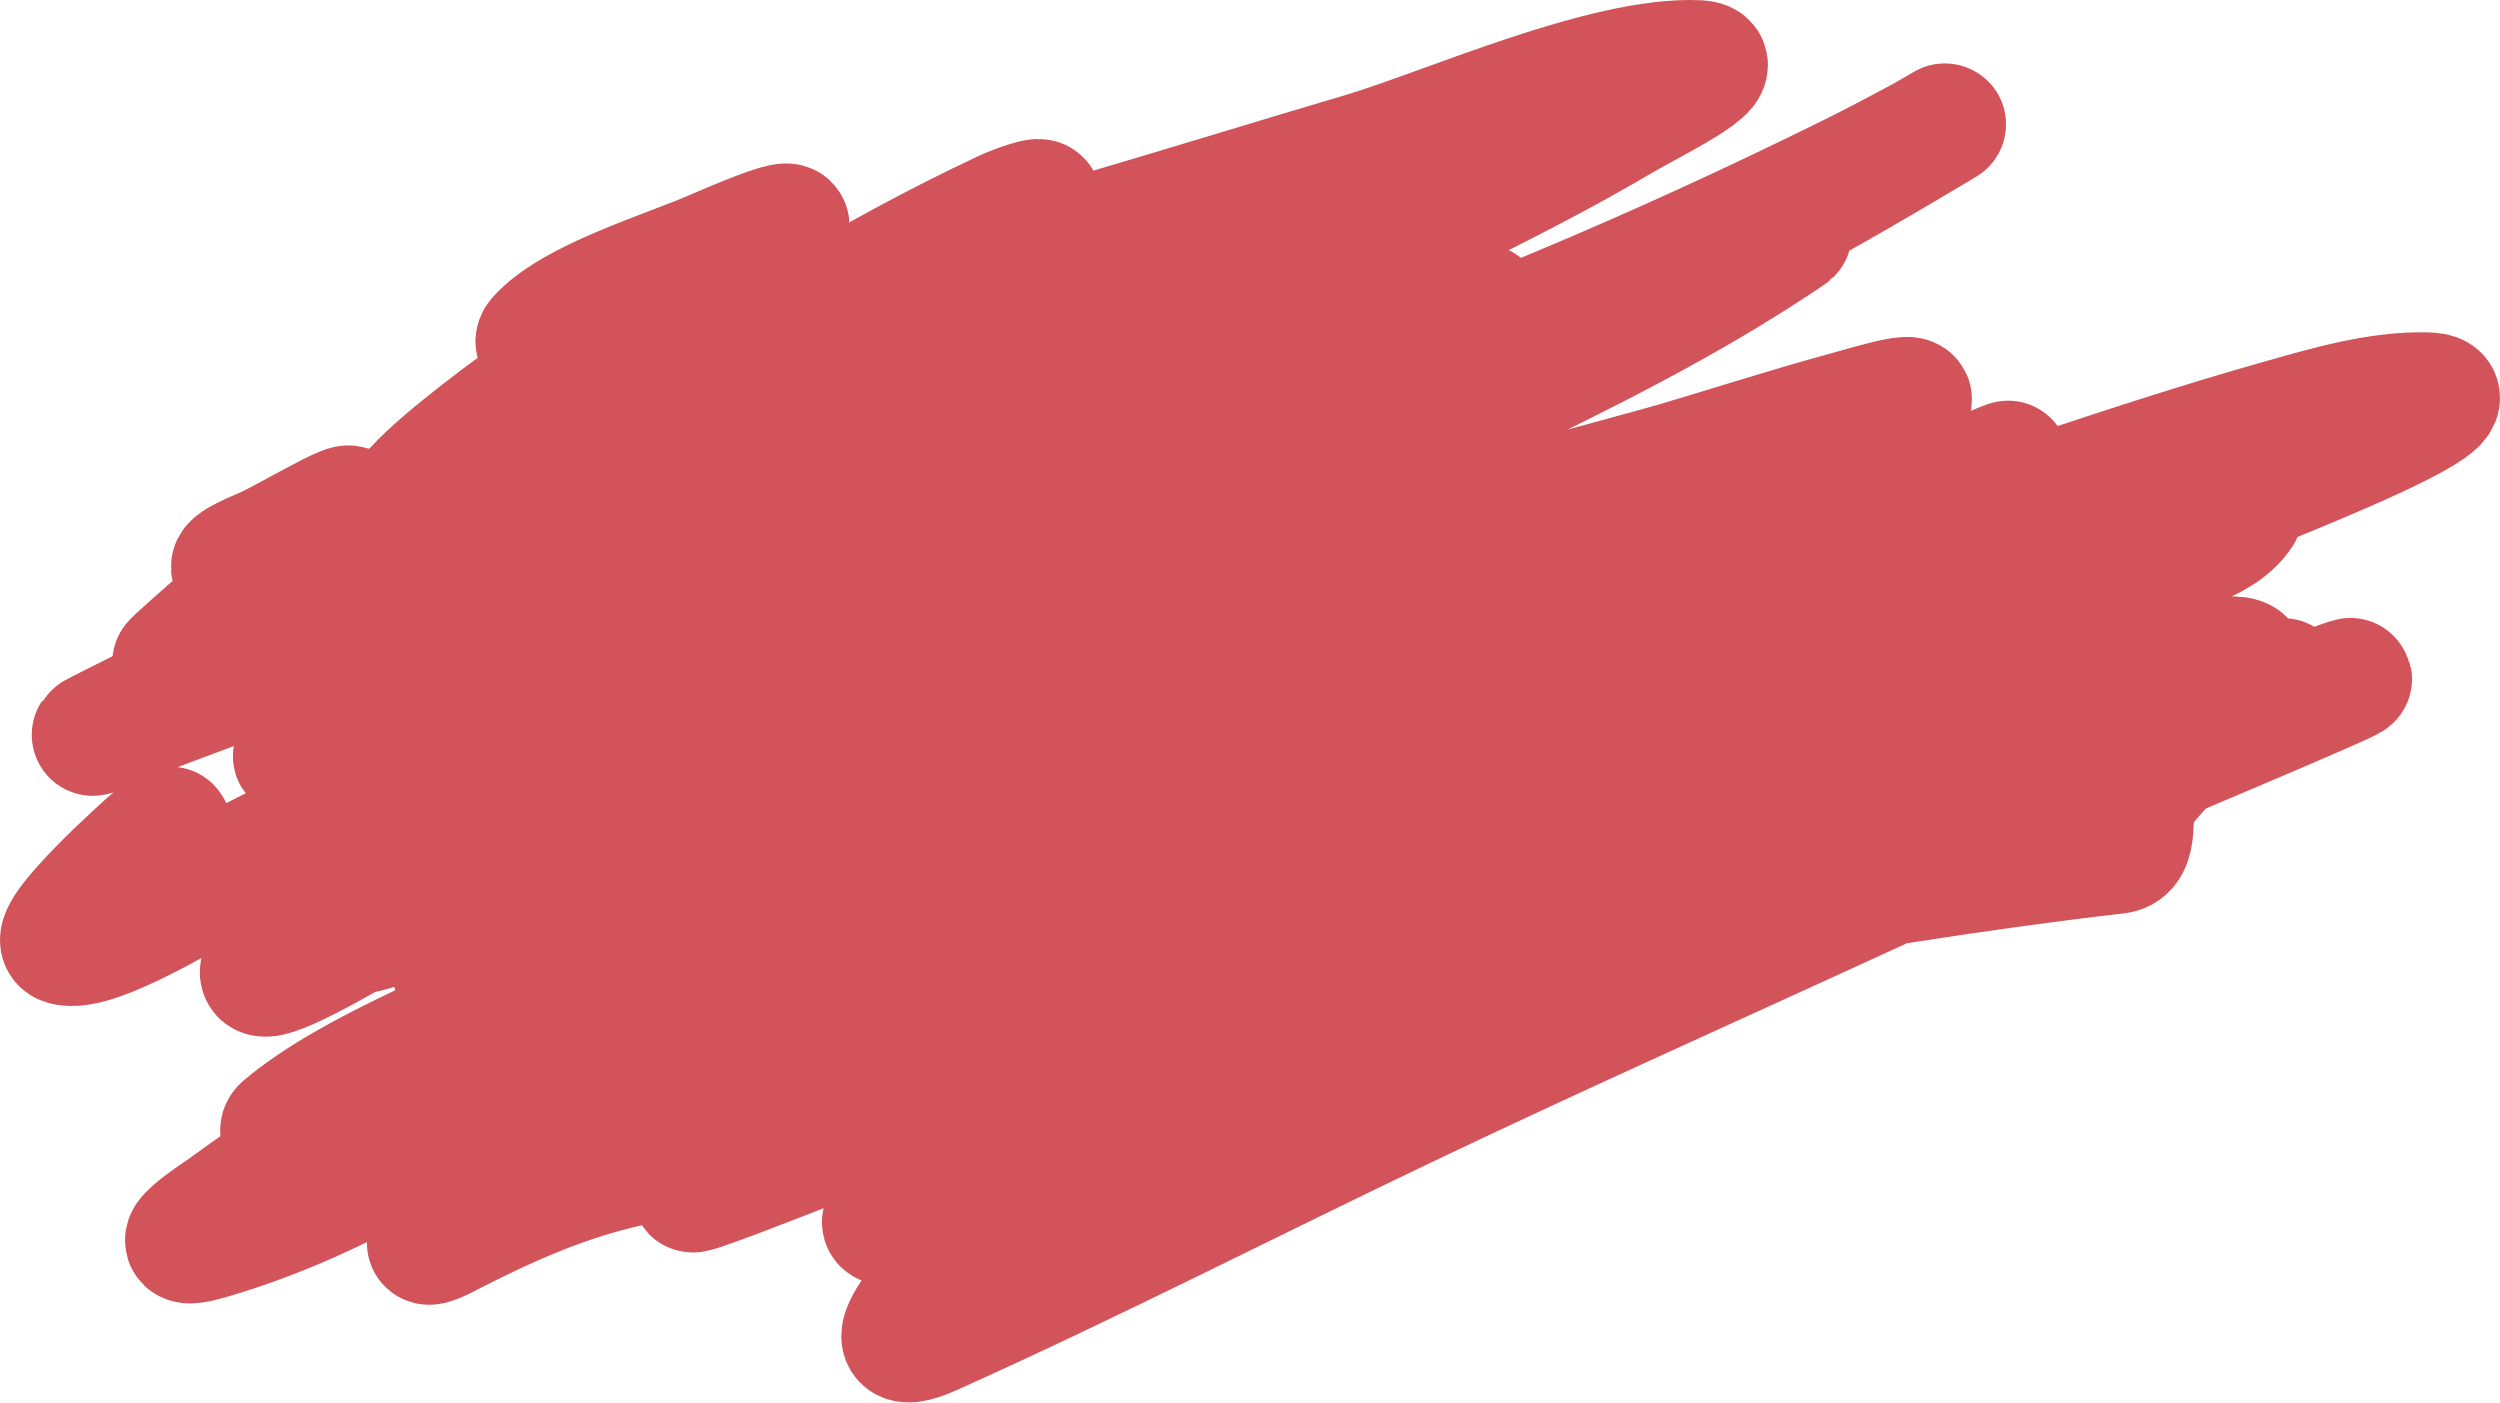
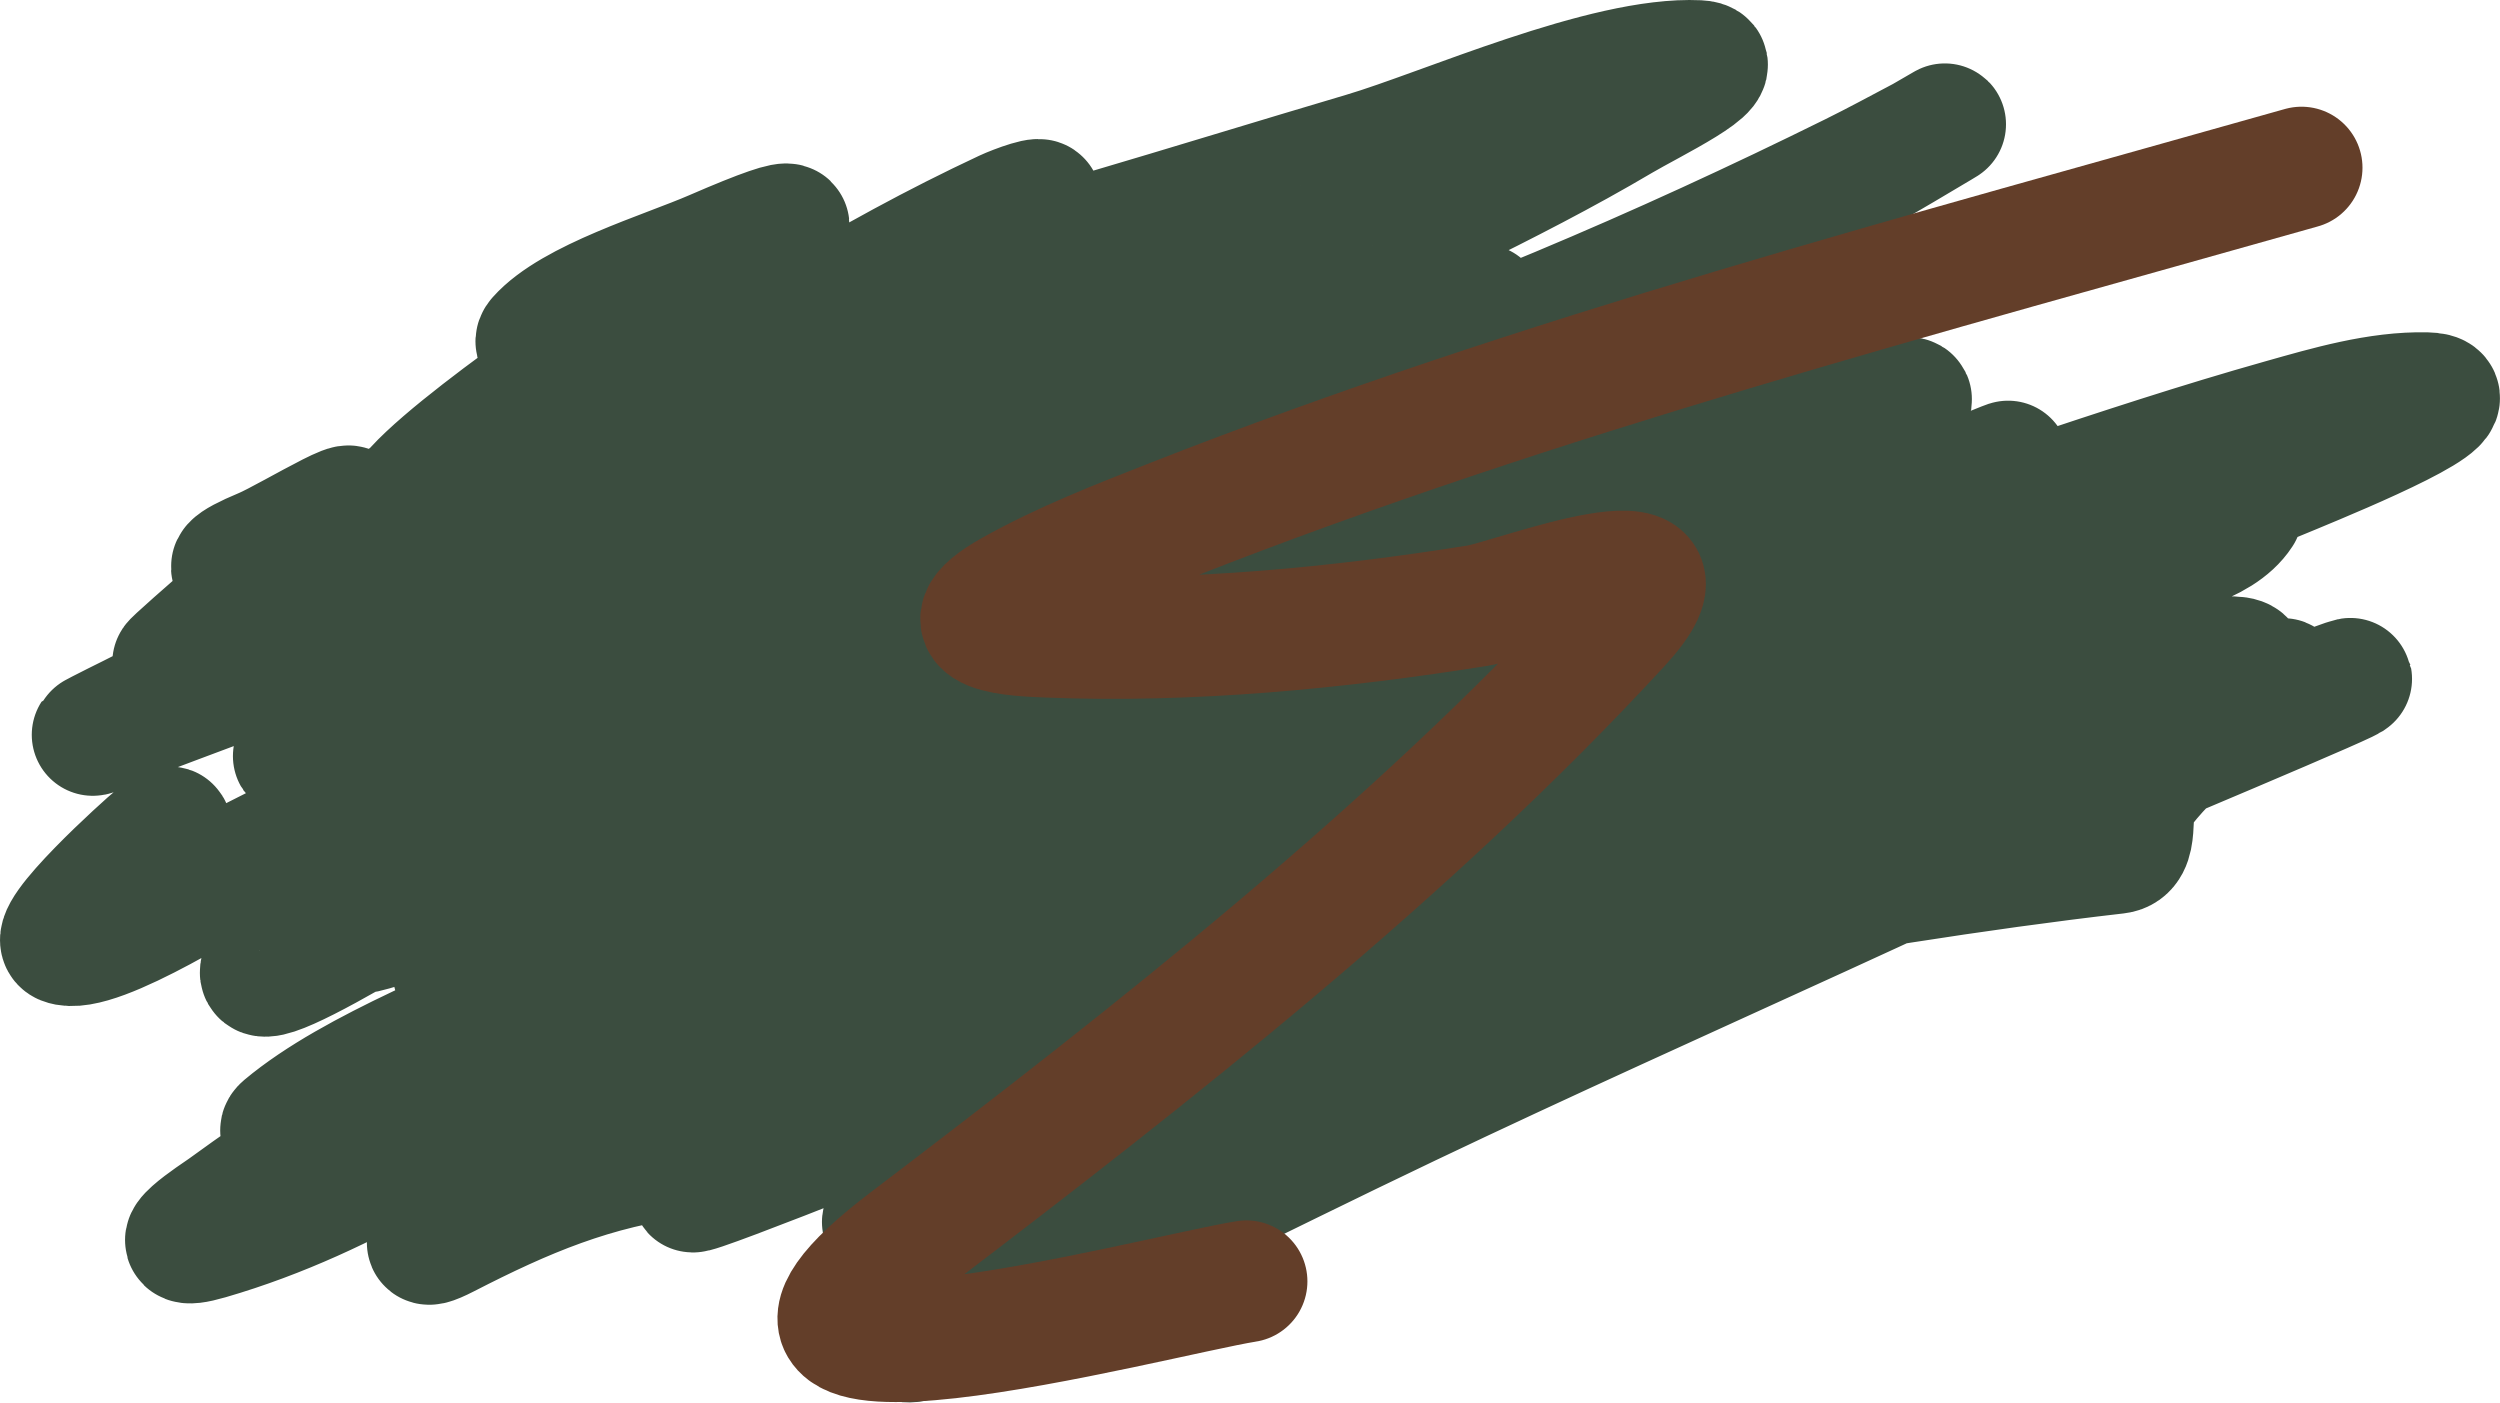
<svg xmlns="http://www.w3.org/2000/svg" width="164" height="92" viewBox="0 0 164 92" fill="none">
-   <path d="M34.871 31.567C28.895 36.876 18.475 37.782 12.053 42.944C8.76 45.591 18.245 37.349 21.488 34.663C25.856 31.045 19.004 35.285 17.252 36.017C12.493 38.006 17.189 37.382 20.044 36.675C22.001 36.19 33.305 32.505 32.464 33.54C29.815 36.806 26.205 39.979 22.74 42.712C21.881 43.39 19.471 45.371 19.852 44.453C20.855 42.033 30.005 39.209 32.32 38.262C36.642 36.492 41.136 35.025 45.462 33.269C46.04 33.035 46.617 32.794 47.147 32.495C47.41 32.347 46.48 32.395 46.184 32.495C38.877 34.988 32.63 39.738 25.917 43.099C21.941 45.09 17.052 47.465 23.799 43.293C25.636 42.157 28.49 40.877 29.865 39.306C31.073 37.927 25.969 40.57 24.088 41.319C22.251 42.05 7.509 48.076 13.979 43.06C19.221 38.997 36.651 28.433 31.502 32.573C29.405 34.258 26.697 35.063 24.954 37.101C24.709 37.388 22.468 39.853 24.088 39.306C29.833 37.367 35.039 34.286 40.167 31.489C42.986 29.951 33.689 33.94 32.705 34.392C24.401 38.206 16.642 42.918 8.491 46.969C7.847 47.289 7.203 47.608 6.565 47.937C5.234 48.621 7.032 47.822 7.528 47.627C12.99 45.478 18.666 43.597 23.895 41.087C25.901 40.124 27.352 39.081 29.095 37.913C30.456 37.001 26.54 39.896 25.147 40.777C23.633 41.734 22.039 42.608 20.526 43.563C19.89 43.965 25.895 41.923 26.062 41.861C29.418 40.609 32.743 39.273 35.931 37.758C37.199 37.156 38.882 35.809 36.508 37.217C34.109 38.639 31.958 40.319 29.768 41.938C27.811 43.386 21.191 46.614 23.799 46.195C25.765 45.879 29.351 43.561 30.924 42.867C33.457 41.749 39.767 37.93 42.863 38.068C45.1 38.168 39.448 40.417 37.567 41.396C32.909 43.822 27.975 45.925 23.125 48.091C16.547 51.029 19.463 49.263 23.992 46.659C32.532 41.75 43.071 38.425 50.95 32.882C58.148 27.82 36.964 43.959 28.084 46.814C23.594 48.258 33.661 45.577 34.294 45.344C36.276 44.612 38.143 43.556 40.167 42.906C40.841 42.689 35.212 46.966 35.208 46.969C34.612 47.41 23.857 54.257 29.48 51.961C35.147 49.647 40.691 47.099 46.04 44.337C48.301 43.17 55.031 40.354 56.246 37.913C57.516 35.361 51.35 41.771 48.639 43.447C45.189 45.581 34.693 51.694 37.663 49.136C40.828 46.41 44.88 44.859 37.519 47.395C33.959 48.621 30.448 49.937 26.88 51.148C22.962 52.479 23.955 51.864 26.688 50.297C32.978 46.692 39.71 43.006 44.981 38.416C47.748 36.007 39.651 43.388 36.797 45.731C34.214 47.85 31.373 49.189 28.276 50.8C27.049 51.438 23.503 53.444 24.858 53.006C32.933 50.395 40.758 46.88 48.351 43.486C51.33 42.154 54.765 40.748 57.305 38.842C58.876 37.663 54.388 41.387 53.068 42.751C48.942 47.015 45.174 51.237 39.108 53.858C33.879 56.116 17.291 61.385 22.788 59.585C29.573 57.363 35.957 54.097 41.9 50.684C46.284 48.167 38.904 54.313 38.001 55.173C32.991 59.946 43.141 50.084 44.499 49.059C45.013 48.671 45.556 48.308 46.088 47.937C46.809 47.433 47.167 47.243 45.847 48.014C42.267 50.107 38.704 52.219 35.064 54.245C29.468 57.359 14.081 67.462 17.637 62.797C23.064 55.679 32.342 50.925 39.108 44.724C40.029 43.88 39.967 43.666 38.819 44.376C35.432 46.471 32.025 48.538 28.613 50.607C26.714 51.758 18.54 56.801 25.821 53.238C34.335 49.072 43.011 44.475 52.154 41.242C60.909 38.145 25.926 63.601 31.983 57.65C36.201 53.506 53.225 45.276 46.906 46.969C42.43 48.169 38.448 52.613 35.016 55.096C30.986 58.012 40.016 49.281 40.359 48.904C42.04 47.056 43.684 45.188 45.414 43.37C46.706 42.012 42.207 45.616 40.6 46.737C34.242 51.172 27.236 54.572 20.526 58.579C15.335 61.679 31.47 53.019 36.653 49.91C37.58 49.354 41.065 46.665 42.766 46.969C44.739 47.321 40.801 52.025 40.552 52.309C38.731 54.389 36.563 56.321 34.534 58.269C32.293 60.422 29.737 62.016 34.871 59.005C42.004 54.82 49.994 50.234 58.219 47.511C59.077 47.227 57.404 48.864 56.823 49.446C53.173 53.103 49.015 56.441 44.788 59.662C41.832 61.916 38.764 64.062 35.642 66.164C35.487 66.268 30.76 69.284 34.197 66.744C42.217 60.821 52.641 57.486 60.867 51.845C64.529 49.334 53.662 56.993 50.373 59.817C49.321 60.72 38.621 68.086 42.766 64.384C45.173 62.234 47.969 60.355 50.758 58.54C52.276 57.552 56.953 55.192 56.101 56.605C54.503 59.255 45.593 64.519 48.928 63.3C52.624 61.95 56.194 57.403 59.519 55.328C64.076 52.484 56.036 60.189 55.09 60.901C53.919 61.783 43.059 69.831 48.832 65.777C53.078 62.795 65.281 53.477 61.782 57.031C57.789 61.086 52.996 64.064 48.447 67.635C44.057 71.079 58.006 61.382 62.071 57.689C68.518 51.829 59.807 60.015 58.267 61.365C57.09 62.398 48.301 69.172 54.801 64.693C57.876 62.575 65.896 58.616 66.692 55.096C66.89 54.221 64.588 55.696 63.659 56.179C59.636 58.272 55.563 60.295 51.528 62.371C50.487 62.907 43.967 67.607 44.981 64.113C45.432 62.558 46.2 61.041 47.003 59.585C47.133 59.348 49.318 55.483 49.313 55.483C47.867 55.538 44.948 57.815 43.97 58.385C42.499 59.243 40.951 60.138 39.493 61.017C38.841 61.41 37.777 62.8 37.519 62.178C36.558 59.86 51.492 52.108 53.839 50.684C54.59 50.228 55.026 49.941 54.031 50.994C50.888 54.319 46.131 56.546 41.755 58.656C39.404 59.791 22.373 67.709 33.523 61.597C45.153 55.223 57.995 49.974 70.254 44.415C72.38 43.451 71.718 44.368 70.591 45.653C66.193 50.67 60.524 54.885 54.705 58.811C50.764 61.471 46.668 64.007 42.574 66.512C42.062 66.825 39.161 68.635 38.097 69.105C37.636 69.309 38.66 68.374 39.06 68.099C43.017 65.372 47.418 63.019 51.72 60.669C53.91 59.473 64.563 52.06 67.799 53.006C68.269 53.143 58.129 63.078 57.112 64.19C52.93 68.762 59.258 60.398 60.482 59.353C63.034 57.173 56.48 63.681 56.149 64.345C55.475 65.701 59.477 63.133 60.963 62.294C61.554 61.96 71.433 55.923 71.458 55.947C72.034 56.503 61.027 64.865 60.001 65.7C58.593 66.844 57.283 68.021 55.957 69.221C54.188 70.821 58.686 65.54 60.241 63.803C63.705 59.936 75.624 49.31 71.554 52.774C69.806 54.262 66.484 55.351 64.381 56.179C56.433 59.311 48.22 61.966 40.071 64.732C38.168 65.378 34.796 67.908 34.197 66.319C33.169 63.589 39.332 57.676 40.937 55.87C43.949 52.48 47.412 49.379 50.565 46.079C50.59 46.052 54.563 40.855 55.042 40.855C56.506 40.855 53.037 42.577 51.913 43.331C47.877 46.04 43.626 48.538 39.493 51.148C38.96 51.485 35.953 53.427 39.445 50.994C45.195 46.988 51.498 43.656 57.979 40.468C59.282 39.826 77.107 31.319 67.222 36.83C62.719 39.34 58.082 41.689 53.598 44.221C51.507 45.402 46.012 48.905 46.714 46.93C49.21 39.906 57.154 35.031 62.407 29.399C62.786 28.993 61.253 29.821 60.723 30.096C55.046 33.037 49.307 35.898 43.633 38.842C39.467 41.004 35.304 43.169 31.213 45.421C27.216 47.621 31.488 45.005 32.464 44.415C45.062 36.8 59.426 31.352 72.035 23.749C72.493 23.474 72.904 23.148 73.383 22.898C74.26 22.442 71.951 24.122 71.169 24.678C63.473 30.147 54.273 34.055 45.366 38.068C42.338 39.432 39.378 40.779 36.412 42.209C34.727 43.022 37.555 39.171 38.434 37.758C39.551 35.963 43.603 33.647 41.707 32.341C39.733 30.98 37.238 34.483 35.064 35.63C33.08 36.677 28.44 38.933 35.545 35.669C42.672 32.395 50.741 29.438 57.112 25.22C61.699 22.184 47.097 30.376 42.333 33.231C40.215 34.5 38.048 35.936 35.738 36.984C32.743 38.344 39.788 32.454 42.381 30.638C48.904 26.071 55.84 21.91 62.504 17.48C62.864 17.241 67.247 14.405 68.184 13.3C68.628 12.778 66.602 13.524 65.922 13.842C56.831 18.094 48.364 23.467 40.456 29.012C36.333 31.904 32.416 33.324 27.41 34.934C21.678 36.776 36.032 27.819 40.648 24.523C41.103 24.199 45.655 21.432 45.655 20.421C45.655 19.744 44.16 21.058 43.488 21.466C41.865 22.452 38.877 24.394 37.423 25.336C34.352 27.325 31.28 29.312 28.324 31.412C24.755 33.947 26.594 32.643 29.095 30.947C32.318 28.762 35.721 26.764 38.963 24.601C43.524 21.558 36.958 25.145 36.556 25.413C32.315 28.255 29.223 31.538 25.628 34.817C24.453 35.89 23.891 36.424 26.543 35.591C34.922 32.96 43.181 29.89 51.383 26.923C54.74 25.709 67.628 19.452 56.438 23.827C46.999 27.517 37 32.841 30.539 39.616C27.565 42.734 37.251 36.516 37.76 36.288C41.674 34.536 45.752 32.957 49.843 31.489C50.709 31.178 53.656 29.96 51.72 31.799C49.43 33.974 41.73 37.366 41.081 40.235C40.381 43.334 58.103 35.327 58.46 35.127C62.179 33.042 65.681 30.711 69.291 28.509C70.63 27.693 66.811 30.333 65.585 31.257C61.485 34.346 57.419 37.448 53.068 40.313C49.646 42.566 40.199 49.445 41.996 46.195C43.651 43.203 49.632 39.805 52.346 37.836C60.136 32.184 68.118 26.706 75.935 21.079C82.923 16.048 71.624 24.408 70.302 25.452C63.408 30.901 55.941 36.174 48.688 41.319C40.561 47.083 80.238 19.021 75.887 27C73.424 31.516 66.772 38.152 61.204 40.39C55.443 42.706 72.026 34.738 77.042 31.489C77.68 31.076 78.295 30.64 78.919 30.212C79.816 29.598 79.98 29.437 78.871 30.328C75.035 33.413 71.186 36.488 67.125 39.384C62.827 42.449 50.529 51.615 53.165 47.511C57.427 40.872 70.793 36.655 78.486 33.192C84.269 30.588 72.505 38.92 71.265 39.926C70.846 40.266 62.499 47.43 62.504 47.433C63.829 48.321 76.105 39.941 77.668 38.842C81.51 36.139 70.02 44.281 66.162 46.969C65.858 47.181 63.251 48.809 66.066 47.085C72.947 42.871 80.222 39.102 87.537 35.398C90.898 33.696 94.693 32.098 97.838 30.096C100.556 28.366 92.2 33.341 89.462 35.05C83.703 38.644 77.97 42.106 73.335 46.659C69.252 50.672 64.878 54.28 59.712 57.418C58.109 58.392 59.345 56.97 59.76 56.605C62.897 53.847 66.616 51.378 70.254 49.059C72.867 47.393 66.066 52.526 69.532 51.845C74.302 50.909 79.031 48.862 83.397 47.163C87.781 45.456 94.963 43.513 98.416 40.506C102.867 36.63 87.188 46.058 82.241 49.523C79.299 51.583 74.46 58.101 70.543 58.888C64.389 60.125 78.762 51.016 83.782 47.898C86.709 46.079 84.204 46.972 82.578 47.704C76.305 50.532 70.236 53.679 64.092 56.682C56.582 60.354 58.882 59.73 64.622 55.87C68.931 52.972 73.148 49.992 77.235 46.892C79.204 45.397 79.798 44.908 81.423 43.602C81.92 43.202 80.428 44.402 79.93 44.802C75.207 48.599 70.775 52.575 66.21 56.489C64.982 57.542 63.605 58.555 66.74 57.186C75.679 53.28 84.184 48.675 92.543 44.028C93.66 43.407 94.752 42.758 95.865 42.132C96.368 41.848 94.95 42.792 94.469 43.099C89.494 46.268 84.441 49.346 79.69 52.735C76.716 54.856 73.873 57.105 70.784 59.121C66.878 61.67 66.912 60.572 69.34 57.34C71.716 54.177 75.134 51.041 76.561 47.472C78.382 42.917 63.721 48.107 63.226 48.246C54.931 50.582 46.846 53.309 38.819 56.179C38.669 56.233 23.811 61.391 23.799 61.133C23.736 59.754 30.932 55.915 31.598 55.483C36.834 52.087 41.982 48.629 47.051 45.073C55.104 39.423 46.347 45.193 42.959 46.892C38.967 48.892 34.802 50.601 30.587 52.271C29.196 52.822 27.869 53.502 26.399 53.896C25.86 54.041 27.118 53.182 27.554 52.89C30.253 51.082 33.136 49.499 36.027 47.898C40.626 45.35 39.884 45.348 34.775 47.588C28.494 50.342 22.385 53.341 16.337 56.412C15.073 57.054 6.323 62.777 4.158 61.907C2.901 61.401 9.539 55.414 10.224 54.864C12.475 53.054 10.213 55.989 9.405 56.566C8.787 57.008 10.937 57.168 11.764 57.186C22.153 57.411 32.483 55.943 42.766 55.019C44.962 54.821 52.849 53.277 48.495 56.837C42.158 62.02 34.42 66.26 27.361 70.769C23.07 73.511 18.812 76.283 14.749 79.244C14.241 79.614 10.012 82.325 13.69 81.257C23.228 78.485 30.649 73.133 38.626 68.331C43.384 65.467 48.375 62.916 53.646 60.707C53.779 60.651 64.482 56.727 64.381 57.495C64.088 59.732 56.72 63.859 55.283 64.771C48.156 69.293 39.999 72.667 32.946 77.232C32.362 77.61 25.286 83.196 29.287 81.141C34.402 78.514 38.918 76.577 44.885 75.839C48.735 75.362 52.572 74.843 56.438 74.446C59.215 74.16 64.963 72.764 67.751 73.555C69.051 73.924 64.116 80.888 63.467 81.721C62.366 83.132 56.052 89.817 61.156 87.526C71.749 82.77 82.015 77.484 92.447 72.511C110.252 64.022 128.718 56.232 146.171 47.279C147.482 46.606 150.843 44.027 149.493 44.647C145.996 46.254 142.263 49.359 140.25 52.155C139.553 53.123 140.445 55.764 138.854 55.947C120.062 58.105 101.308 62.211 82.626 65.003C68.706 67.083 54.827 69.299 40.937 71.504C39.398 71.749 25.435 73.951 22.74 74.291C21.368 74.464 17.639 74.71 18.6 73.904C23.225 70.026 31.494 67.009 36.989 64.268C50.908 57.325 64.799 50.255 79.16 43.912C85.312 41.194 91.615 38.797 98.031 36.52C101.608 35.251 101.816 35.443 98.801 37.526C86.51 46.02 71.337 51.259 58.46 59.121C57.386 59.776 56.335 60.455 55.283 61.133C54.484 61.648 52.094 62.335 52.972 62.758C53.361 62.946 53.877 62.683 54.32 62.604C58.294 61.894 63.139 60.68 66.74 59.779C82.933 55.725 99.019 51.307 114.784 46.272C123.091 43.619 131.111 40.804 139.046 37.526C141.812 36.384 145.595 35.871 147.038 33.656C147.344 33.187 145.763 33.945 145.16 34.16C141.406 35.497 132.028 39.367 129.515 40.39C114.582 46.471 99.552 52.417 84.696 58.617C81.246 60.057 71.185 64.803 74.539 63.223C85.385 58.111 96.076 53.009 107.274 48.362C121.591 42.421 136.186 36.927 150.504 30.986C153.704 29.659 162.768 25.881 159.169 25.8C155.99 25.729 152.671 26.714 149.733 27.542C138.817 30.618 128.323 34.601 117.48 37.836C93.952 44.855 68.304 47.346 43.44 49.097C38.438 49.45 32.826 49.953 27.747 49.678C23.654 49.456 33.911 45.212 37.567 43.718C49.772 38.731 62.425 34.475 74.828 29.825C81.557 27.302 89.573 24.764 95.72 21.195C103.965 16.408 76.581 26.768 67.27 30.057C64.051 31.194 45.08 39.115 57.979 32.418C64.553 29.005 71.034 25.483 77.427 21.853C80.236 20.258 88.622 15.732 85.322 16.513C73.162 19.388 60.767 25.56 50.565 31.489C41.053 37.017 71.031 22.084 80.171 16.164C85.607 12.644 77.58 15.246 76.657 15.545C67.476 18.524 58.847 22.417 50.18 26.226C44.153 28.875 34.311 33.951 27.025 33.734C23.331 33.624 38.451 23.24 39.589 22.588C42.58 20.875 60.095 10.709 46.81 16.474C43.61 17.862 37.528 19.661 35.305 22.163C34.524 23.042 37.917 22.946 39.252 22.821C44.774 22.303 49.441 21.269 54.849 19.957C66.579 17.11 77.975 13.452 89.462 10.05C94.73 8.49 105.286 3.723 111.414 4.013C113.737 4.122 108.233 6.774 106.359 7.883C98.9 12.297 90.742 15.836 83.011 19.918C81.903 20.503 66.596 30.532 68.954 30.715C73.019 31.031 78.734 28.884 82.097 27.774C95.764 23.262 108.949 17.625 121.523 11.404C123.055 10.647 124.546 9.838 126.049 9.044C126.294 8.914 130.087 6.686 124.797 9.818C117.258 14.281 109.565 18.402 101.305 21.969C93.107 25.509 67.831 34.775 76.753 32.65C89.733 29.559 102.493 22.736 113.917 17.093C114.839 16.638 115.743 16.159 116.661 15.7C117.919 15.071 117.619 15.241 116.517 15.971C110.448 19.989 103.803 23.295 97.068 26.536C92.224 28.866 82.798 31.656 80.604 36.443C79.436 38.993 109.577 30.483 109.97 30.367C113.567 29.302 117.126 28.151 120.753 27.155C123.199 26.483 127.909 24.98 123.642 27.542C117.225 31.394 110.155 34.538 103.712 38.378C102.324 39.205 100.234 40.269 99.283 41.512C97.822 43.42 104.787 40.651 107.37 39.81C114.467 37.499 121.31 34.757 128.07 31.876C137.527 27.847 125.844 32.666 124.508 33.269C109.153 40.201 93.321 46.634 78.294 54.012C77.492 54.406 76.705 54.819 75.935 55.251C74.727 55.927 74.881 55.972 76.224 55.444C85.037 51.98 93.353 47.502 101.497 43.138C103.504 42.062 105.476 40.944 107.467 39.848C108.738 39.148 111.803 36.715 111.414 37.913C110.031 42.176 96.172 47.472 92.543 49.136C82.817 53.596 72.624 57.335 62.215 60.63C59.109 61.613 49.55 63.76 52.876 63.532C75.901 61.957 97.223 54.903 118.25 47.588C123.233 45.855 128.336 44.059 133.077 41.899C135.309 40.883 128.23 43.273 125.904 44.144C107.742 50.949 88.636 58.534 72.806 68.486C70.772 69.764 77.02 66.087 79.16 64.925C89.141 59.51 99.572 54.747 110.018 49.949C112.159 48.965 114.309 47.994 116.421 46.969C118.174 46.118 123.468 44.248 121.427 44.105C118.538 43.903 116.232 46.184 113.725 47.356C112.821 47.778 95.243 56.178 95.239 56.179C86.708 60.238 78.084 64.184 69.677 68.409C67.166 69.67 59.986 73.481 62.889 73.014C71.226 71.673 79.957 68.756 87.825 66.474C109.054 60.316 130.124 53.701 150.504 45.885C168.818 38.862 114.589 61.09 96.972 69.183C93.556 70.752 84.287 76.245 86.574 73.672C88.033 72.029 90.775 71.458 92.928 70.421C99.105 67.445 104.759 64.841 111.029 61.907C120.822 57.323 130.627 52.759 140.154 47.82C141.8 46.967 153.161 41.704 143.235 43.486C133.912 45.16 124.83 48.115 115.939 50.839C97.798 56.397 80.135 62.556 63.081 70.034C57.555 72.457 51.998 74.968 46.569 77.541C40.714 80.317 58.969 73.047 65.007 70.537C82.209 63.386 99.398 56.146 116.228 48.44C121.511 46.02 137.205 39.142 131.248 40.119C122.568 41.543 112.634 46.684 104.867 49.601C90.889 54.848 76.857 59.986 62.793 65.08C61.47 65.559 57.571 67.03 58.989 66.783C69.23 65.003 79.379 60.91 88.547 57.031C97.651 53.179 106.527 48.817 114.784 43.873C122.557 39.219 113.9 42.148 110.74 43.331C100.978 46.988 91.4 51.051 81.856 55.057C80.278 55.72 59.881 62.941 60.097 65.545C60.129 65.932 61.069 65.701 61.541 65.622C65.082 65.034 76.573 62.065 78.294 61.597C95.865 56.818 113.843 51.618 129.9 44.028C132.607 42.748 135.832 40.485 129.804 42.054C116.371 45.551 103.32 51.539 91.436 57.573C87.537 59.553 82.097 62.167 79.642 65.622C78.473 67.266 84.068 64.269 86.092 63.3C99.905 56.688 143.532 40.099 129.515 46.427C118.363 51.462 107.254 56.557 96.106 61.597C90.823 63.986 75.228 70.954 69.34 73.749C68.608 74.096 60.185 78.098 58.364 79.631C55.683 81.889 65.866 77.954 69.436 76.729C83.003 72.073 96.567 67.262 109.488 61.52C113.228 59.858 124.326 54.861 120.272 55.947C114.521 57.488 108.587 62.242 103.327 64.616C91.981 69.735 56.3 82.453 67.655 77.348C76.116 73.543 84.539 69.72 93.121 66.087C105.799 60.719 110.603 58.865 123.064 53.78C126.405 52.416 136.68 49.044 132.981 49.523C127.058 50.291 118.703 54.974 113.773 57.031C100.056 62.752 86.261 68.457 73.046 74.91C71.016 75.901 64.333 81.711 64.333 77.541" stroke="#C72931" stroke-opacity="0.8" stroke-width="8" stroke-linecap="round" />
+   <path d="M34.871 31.567C28.895 36.876 18.475 37.782 12.053 42.944C8.76 45.591 18.245 37.349 21.488 34.663C25.856 31.045 19.004 35.285 17.252 36.017C12.493 38.006 17.189 37.382 20.044 36.675C22.001 36.19 33.305 32.505 32.464 33.54C29.815 36.806 26.205 39.979 22.74 42.712C21.881 43.39 19.471 45.371 19.852 44.453C20.855 42.033 30.005 39.209 32.32 38.262C36.642 36.492 41.136 35.025 45.462 33.269C46.04 33.035 46.617 32.794 47.147 32.495C47.41 32.347 46.48 32.395 46.184 32.495C38.877 34.988 32.63 39.738 25.917 43.099C21.941 45.09 17.052 47.465 23.799 43.293C25.636 42.157 28.49 40.877 29.865 39.306C31.073 37.927 25.969 40.57 24.088 41.319C22.251 42.05 7.509 48.076 13.979 43.06C19.221 38.997 36.651 28.433 31.502 32.573C29.405 34.258 26.697 35.063 24.954 37.101C24.709 37.388 22.468 39.853 24.088 39.306C29.833 37.367 35.039 34.286 40.167 31.489C42.986 29.951 33.689 33.94 32.705 34.392C24.401 38.206 16.642 42.918 8.491 46.969C7.847 47.289 7.203 47.608 6.565 47.937C5.234 48.621 7.032 47.822 7.528 47.627C12.99 45.478 18.666 43.597 23.895 41.087C25.901 40.124 27.352 39.081 29.095 37.913C30.456 37.001 26.54 39.896 25.147 40.777C23.633 41.734 22.039 42.608 20.526 43.563C19.89 43.965 25.895 41.923 26.062 41.861C29.418 40.609 32.743 39.273 35.931 37.758C37.199 37.156 38.882 35.809 36.508 37.217C34.109 38.639 31.958 40.319 29.768 41.938C27.811 43.386 21.191 46.614 23.799 46.195C25.765 45.879 29.351 43.561 30.924 42.867C33.457 41.749 39.767 37.93 42.863 38.068C45.1 38.168 39.448 40.417 37.567 41.396C32.909 43.822 27.975 45.925 23.125 48.091C16.547 51.029 19.463 49.263 23.992 46.659C32.532 41.75 43.071 38.425 50.95 32.882C58.148 27.82 36.964 43.959 28.084 46.814C23.594 48.258 33.661 45.577 34.294 45.344C36.276 44.612 38.143 43.556 40.167 42.906C40.841 42.689 35.212 46.966 35.208 46.969C34.612 47.41 23.857 54.257 29.48 51.961C35.147 49.647 40.691 47.099 46.04 44.337C48.301 43.17 55.031 40.354 56.246 37.913C57.516 35.361 51.35 41.771 48.639 43.447C45.189 45.581 34.693 51.694 37.663 49.136C40.828 46.41 44.88 44.859 37.519 47.395C33.959 48.621 30.448 49.937 26.88 51.148C22.962 52.479 23.955 51.864 26.688 50.297C32.978 46.692 39.71 43.006 44.981 38.416C47.748 36.007 39.651 43.388 36.797 45.731C34.214 47.85 31.373 49.189 28.276 50.8C27.049 51.438 23.503 53.444 24.858 53.006C32.933 50.395 40.758 46.88 48.351 43.486C51.33 42.154 54.765 40.748 57.305 38.842C58.876 37.663 54.388 41.387 53.068 42.751C48.942 47.015 45.174 51.237 39.108 53.858C33.879 56.116 17.291 61.385 22.788 59.585C29.573 57.363 35.957 54.097 41.9 50.684C46.284 48.167 38.904 54.313 38.001 55.173C32.991 59.946 43.141 50.084 44.499 49.059C45.013 48.671 45.556 48.308 46.088 47.937C46.809 47.433 47.167 47.243 45.847 48.014C42.267 50.107 38.704 52.219 35.064 54.245C29.468 57.359 14.081 67.462 17.637 62.797C23.064 55.679 32.342 50.925 39.108 44.724C40.029 43.88 39.967 43.666 38.819 44.376C35.432 46.471 32.025 48.538 28.613 50.607C26.714 51.758 18.54 56.801 25.821 53.238C34.335 49.072 43.011 44.475 52.154 41.242C60.909 38.145 25.926 63.601 31.983 57.65C36.201 53.506 53.225 45.276 46.906 46.969C42.43 48.169 38.448 52.613 35.016 55.096C30.986 58.012 40.016 49.281 40.359 48.904C42.04 47.056 43.684 45.188 45.414 43.37C46.706 42.012 42.207 45.616 40.6 46.737C34.242 51.172 27.236 54.572 20.526 58.579C15.335 61.679 31.47 53.019 36.653 49.91C37.58 49.354 41.065 46.665 42.766 46.969C44.739 47.321 40.801 52.025 40.552 52.309C38.731 54.389 36.563 56.321 34.534 58.269C32.293 60.422 29.737 62.016 34.871 59.005C42.004 54.82 49.994 50.234 58.219 47.511C59.077 47.227 57.404 48.864 56.823 49.446C53.173 53.103 49.015 56.441 44.788 59.662C41.832 61.916 38.764 64.062 35.642 66.164C35.487 66.268 30.76 69.284 34.197 66.744C42.217 60.821 52.641 57.486 60.867 51.845C64.529 49.334 53.662 56.993 50.373 59.817C49.321 60.72 38.621 68.086 42.766 64.384C45.173 62.234 47.969 60.355 50.758 58.54C52.276 57.552 56.953 55.192 56.101 56.605C54.503 59.255 45.593 64.519 48.928 63.3C52.624 61.95 56.194 57.403 59.519 55.328C64.076 52.484 56.036 60.189 55.09 60.901C53.919 61.783 43.059 69.831 48.832 65.777C53.078 62.795 65.281 53.477 61.782 57.031C57.789 61.086 52.996 64.064 48.447 67.635C44.057 71.079 58.006 61.382 62.071 57.689C68.518 51.829 59.807 60.015 58.267 61.365C57.09 62.398 48.301 69.172 54.801 64.693C57.876 62.575 65.896 58.616 66.692 55.096C66.89 54.221 64.588 55.696 63.659 56.179C59.636 58.272 55.563 60.295 51.528 62.371C50.487 62.907 43.967 67.607 44.981 64.113C45.432 62.558 46.2 61.041 47.003 59.585C47.133 59.348 49.318 55.483 49.313 55.483C47.867 55.538 44.948 57.815 43.97 58.385C42.499 59.243 40.951 60.138 39.493 61.017C38.841 61.41 37.777 62.8 37.519 62.178C36.558 59.86 51.492 52.108 53.839 50.684C54.59 50.228 55.026 49.941 54.031 50.994C50.888 54.319 46.131 56.546 41.755 58.656C39.404 59.791 22.373 67.709 33.523 61.597C45.153 55.223 57.995 49.974 70.254 44.415C72.38 43.451 71.718 44.368 70.591 45.653C66.193 50.67 60.524 54.885 54.705 58.811C50.764 61.471 46.668 64.007 42.574 66.512C42.062 66.825 39.161 68.635 38.097 69.105C37.636 69.309 38.66 68.374 39.06 68.099C43.017 65.372 47.418 63.019 51.72 60.669C53.91 59.473 64.563 52.06 67.799 53.006C68.269 53.143 58.129 63.078 57.112 64.19C52.93 68.762 59.258 60.398 60.482 59.353C63.034 57.173 56.48 63.681 56.149 64.345C55.475 65.701 59.477 63.133 60.963 62.294C61.554 61.96 71.433 55.923 71.458 55.947C72.034 56.503 61.027 64.865 60.001 65.7C58.593 66.844 57.283 68.021 55.957 69.221C54.188 70.821 58.686 65.54 60.241 63.803C63.705 59.936 75.624 49.31 71.554 52.774C69.806 54.262 66.484 55.351 64.381 56.179C56.433 59.311 48.22 61.966 40.071 64.732C38.168 65.378 34.796 67.908 34.197 66.319C33.169 63.589 39.332 57.676 40.937 55.87C43.949 52.48 47.412 49.379 50.565 46.079C50.59 46.052 54.563 40.855 55.042 40.855C56.506 40.855 53.037 42.577 51.913 43.331C47.877 46.04 43.626 48.538 39.493 51.148C38.96 51.485 35.953 53.427 39.445 50.994C45.195 46.988 51.498 43.656 57.979 40.468C59.282 39.826 77.107 31.319 67.222 36.83C62.719 39.34 58.082 41.689 53.598 44.221C51.507 45.402 46.012 48.905 46.714 46.93C49.21 39.906 57.154 35.031 62.407 29.399C62.786 28.993 61.253 29.821 60.723 30.096C55.046 33.037 49.307 35.898 43.633 38.842C39.467 41.004 35.304 43.169 31.213 45.421C27.216 47.621 31.488 45.005 32.464 44.415C45.062 36.8 59.426 31.352 72.035 23.749C72.493 23.474 72.904 23.148 73.383 22.898C74.26 22.442 71.951 24.122 71.169 24.678C63.473 30.147 54.273 34.055 45.366 38.068C42.338 39.432 39.378 40.779 36.412 42.209C34.727 43.022 37.555 39.171 38.434 37.758C39.551 35.963 43.603 33.647 41.707 32.341C39.733 30.98 37.238 34.483 35.064 35.63C33.08 36.677 28.44 38.933 35.545 35.669C42.672 32.395 50.741 29.438 57.112 25.22C61.699 22.184 47.097 30.376 42.333 33.231C40.215 34.5 38.048 35.936 35.738 36.984C32.743 38.344 39.788 32.454 42.381 30.638C48.904 26.071 55.84 21.91 62.504 17.48C62.864 17.241 67.247 14.405 68.184 13.3C68.628 12.778 66.602 13.524 65.922 13.842C56.831 18.094 48.364 23.467 40.456 29.012C36.333 31.904 32.416 33.324 27.41 34.934C21.678 36.776 36.032 27.819 40.648 24.523C41.103 24.199 45.655 21.432 45.655 20.421C45.655 19.744 44.16 21.058 43.488 21.466C41.865 22.452 38.877 24.394 37.423 25.336C34.352 27.325 31.28 29.312 28.324 31.412C24.755 33.947 26.594 32.643 29.095 30.947C32.318 28.762 35.721 26.764 38.963 24.601C43.524 21.558 36.958 25.145 36.556 25.413C32.315 28.255 29.223 31.538 25.628 34.817C24.453 35.89 23.891 36.424 26.543 35.591C34.922 32.96 43.181 29.89 51.383 26.923C54.74 25.709 67.628 19.452 56.438 23.827C46.999 27.517 37 32.841 30.539 39.616C27.565 42.734 37.251 36.516 37.76 36.288C41.674 34.536 45.752 32.957 49.843 31.489C50.709 31.178 53.656 29.96 51.72 31.799C49.43 33.974 41.73 37.366 41.081 40.235C40.381 43.334 58.103 35.327 58.46 35.127C62.179 33.042 65.681 30.711 69.291 28.509C70.63 27.693 66.811 30.333 65.585 31.257C61.485 34.346 57.419 37.448 53.068 40.313C49.646 42.566 40.199 49.445 41.996 46.195C43.651 43.203 49.632 39.805 52.346 37.836C60.136 32.184 68.118 26.706 75.935 21.079C82.923 16.048 71.624 24.408 70.302 25.452C63.408 30.901 55.941 36.174 48.688 41.319C40.561 47.083 80.238 19.021 75.887 27C73.424 31.516 66.772 38.152 61.204 40.39C55.443 42.706 72.026 34.738 77.042 31.489C77.68 31.076 78.295 30.64 78.919 30.212C79.816 29.598 79.98 29.437 78.871 30.328C75.035 33.413 71.186 36.488 67.125 39.384C62.827 42.449 50.529 51.615 53.165 47.511C57.427 40.872 70.793 36.655 78.486 33.192C84.269 30.588 72.505 38.92 71.265 39.926C70.846 40.266 62.499 47.43 62.504 47.433C63.829 48.321 76.105 39.941 77.668 38.842C81.51 36.139 70.02 44.281 66.162 46.969C65.858 47.181 63.251 48.809 66.066 47.085C72.947 42.871 80.222 39.102 87.537 35.398C90.898 33.696 94.693 32.098 97.838 30.096C100.556 28.366 92.2 33.341 89.462 35.05C83.703 38.644 77.97 42.106 73.335 46.659C69.252 50.672 64.878 54.28 59.712 57.418C58.109 58.392 59.345 56.97 59.76 56.605C62.897 53.847 66.616 51.378 70.254 49.059C72.867 47.393 66.066 52.526 69.532 51.845C74.302 50.909 79.031 48.862 83.397 47.163C87.781 45.456 94.963 43.513 98.416 40.506C102.867 36.63 87.188 46.058 82.241 49.523C79.299 51.583 74.46 58.101 70.543 58.888C64.389 60.125 78.762 51.016 83.782 47.898C86.709 46.079 84.204 46.972 82.578 47.704C76.305 50.532 70.236 53.679 64.092 56.682C56.582 60.354 58.882 59.73 64.622 55.87C68.931 52.972 73.148 49.992 77.235 46.892C79.204 45.397 79.798 44.908 81.423 43.602C81.92 43.202 80.428 44.402 79.93 44.802C75.207 48.599 70.775 52.575 66.21 56.489C64.982 57.542 63.605 58.555 66.74 57.186C75.679 53.28 84.184 48.675 92.543 44.028C93.66 43.407 94.752 42.758 95.865 42.132C96.368 41.848 94.95 42.792 94.469 43.099C89.494 46.268 84.441 49.346 79.69 52.735C76.716 54.856 73.873 57.105 70.784 59.121C66.878 61.67 66.912 60.572 69.34 57.34C71.716 54.177 75.134 51.041 76.561 47.472C78.382 42.917 63.721 48.107 63.226 48.246C54.931 50.582 46.846 53.309 38.819 56.179C38.669 56.233 23.811 61.391 23.799 61.133C23.736 59.754 30.932 55.915 31.598 55.483C36.834 52.087 41.982 48.629 47.051 45.073C55.104 39.423 46.347 45.193 42.959 46.892C38.967 48.892 34.802 50.601 30.587 52.271C29.196 52.822 27.869 53.502 26.399 53.896C25.86 54.041 27.118 53.182 27.554 52.89C30.253 51.082 33.136 49.499 36.027 47.898C40.626 45.35 39.884 45.348 34.775 47.588C28.494 50.342 22.385 53.341 16.337 56.412C15.073 57.054 6.323 62.777 4.158 61.907C2.901 61.401 9.539 55.414 10.224 54.864C12.475 53.054 10.213 55.989 9.405 56.566C8.787 57.008 10.937 57.168 11.764 57.186C22.153 57.411 32.483 55.943 42.766 55.019C44.962 54.821 52.849 53.277 48.495 56.837C42.158 62.02 34.42 66.26 27.361 70.769C23.07 73.511 18.812 76.283 14.749 79.244C14.241 79.614 10.012 82.325 13.69 81.257C23.228 78.485 30.649 73.133 38.626 68.331C43.384 65.467 48.375 62.916 53.646 60.707C53.779 60.651 64.482 56.727 64.381 57.495C64.088 59.732 56.72 63.859 55.283 64.771C48.156 69.293 39.999 72.667 32.946 77.232C32.362 77.61 25.286 83.196 29.287 81.141C34.402 78.514 38.918 76.577 44.885 75.839C48.735 75.362 52.572 74.843 56.438 74.446C59.215 74.16 64.963 72.764 67.751 73.555C69.051 73.924 64.116 80.888 63.467 81.721C62.366 83.132 56.052 89.817 61.156 87.526C71.749 82.77 82.015 77.484 92.447 72.511C110.252 64.022 128.718 56.232 146.171 47.279C147.482 46.606 150.843 44.027 149.493 44.647C145.996 46.254 142.263 49.359 140.25 52.155C139.553 53.123 140.445 55.764 138.854 55.947C120.062 58.105 101.308 62.211 82.626 65.003C68.706 67.083 54.827 69.299 40.937 71.504C39.398 71.749 25.435 73.951 22.74 74.291C21.368 74.464 17.639 74.71 18.6 73.904C23.225 70.026 31.494 67.009 36.989 64.268C50.908 57.325 64.799 50.255 79.16 43.912C85.312 41.194 91.615 38.797 98.031 36.52C101.608 35.251 101.816 35.443 98.801 37.526C86.51 46.02 71.337 51.259 58.46 59.121C57.386 59.776 56.335 60.455 55.283 61.133C54.484 61.648 52.094 62.335 52.972 62.758C53.361 62.946 53.877 62.683 54.32 62.604C58.294 61.894 63.139 60.68 66.74 59.779C82.933 55.725 99.019 51.307 114.784 46.272C123.091 43.619 131.111 40.804 139.046 37.526C141.812 36.384 145.595 35.871 147.038 33.656C147.344 33.187 145.763 33.945 145.16 34.16C141.406 35.497 132.028 39.367 129.515 40.39C114.582 46.471 99.552 52.417 84.696 58.617C81.246 60.057 71.185 64.803 74.539 63.223C85.385 58.111 96.076 53.009 107.274 48.362C121.591 42.421 136.186 36.927 150.504 30.986C153.704 29.659 162.768 25.881 159.169 25.8C155.99 25.729 152.671 26.714 149.733 27.542C138.817 30.618 128.323 34.601 117.48 37.836C93.952 44.855 68.304 47.346 43.44 49.097C38.438 49.45 32.826 49.953 27.747 49.678C23.654 49.456 33.911 45.212 37.567 43.718C49.772 38.731 62.425 34.475 74.828 29.825C81.557 27.302 89.573 24.764 95.72 21.195C103.965 16.408 76.581 26.768 67.27 30.057C64.051 31.194 45.08 39.115 57.979 32.418C64.553 29.005 71.034 25.483 77.427 21.853C80.236 20.258 88.622 15.732 85.322 16.513C73.162 19.388 60.767 25.56 50.565 31.489C41.053 37.017 71.031 22.084 80.171 16.164C85.607 12.644 77.58 15.246 76.657 15.545C67.476 18.524 58.847 22.417 50.18 26.226C44.153 28.875 34.311 33.951 27.025 33.734C23.331 33.624 38.451 23.24 39.589 22.588C42.58 20.875 60.095 10.709 46.81 16.474C43.61 17.862 37.528 19.661 35.305 22.163C34.524 23.042 37.917 22.946 39.252 22.821C44.774 22.303 49.441 21.269 54.849 19.957C66.579 17.11 77.975 13.452 89.462 10.05C94.73 8.49 105.286 3.723 111.414 4.013C113.737 4.122 108.233 6.774 106.359 7.883C98.9 12.297 90.742 15.836 83.011 19.918C81.903 20.503 66.596 30.532 68.954 30.715C73.019 31.031 78.734 28.884 82.097 27.774C95.764 23.262 108.949 17.625 121.523 11.404C123.055 10.647 124.546 9.838 126.049 9.044C126.294 8.914 130.087 6.686 124.797 9.818C117.258 14.281 109.565 18.402 101.305 21.969C93.107 25.509 67.831 34.775 76.753 32.65C89.733 29.559 102.493 22.736 113.917 17.093C114.839 16.638 115.743 16.159 116.661 15.7C117.919 15.071 117.619 15.241 116.517 15.971C110.448 19.989 103.803 23.295 97.068 26.536C92.224 28.866 82.798 31.656 80.604 36.443C79.436 38.993 109.577 30.483 109.97 30.367C113.567 29.302 117.126 28.151 120.753 27.155C123.199 26.483 127.909 24.98 123.642 27.542C117.225 31.394 110.155 34.538 103.712 38.378C102.324 39.205 100.234 40.269 99.283 41.512C97.822 43.42 104.787 40.651 107.37 39.81C114.467 37.499 121.31 34.757 128.07 31.876C137.527 27.847 125.844 32.666 124.508 33.269C109.153 40.201 93.321 46.634 78.294 54.012C77.492 54.406 76.705 54.819 75.935 55.251C74.727 55.927 74.881 55.972 76.224 55.444C85.037 51.98 93.353 47.502 101.497 43.138C103.504 42.062 105.476 40.944 107.467 39.848C108.738 39.148 111.803 36.715 111.414 37.913C110.031 42.176 96.172 47.472 92.543 49.136C82.817 53.596 72.624 57.335 62.215 60.63C59.109 61.613 49.55 63.76 52.876 63.532C75.901 61.957 97.223 54.903 118.25 47.588C123.233 45.855 128.336 44.059 133.077 41.899C135.309 40.883 128.23 43.273 125.904 44.144C107.742 50.949 88.636 58.534 72.806 68.486C70.772 69.764 77.02 66.087 79.16 64.925C89.141 59.51 99.572 54.747 110.018 49.949C112.159 48.965 114.309 47.994 116.421 46.969C118.174 46.118 123.468 44.248 121.427 44.105C118.538 43.903 116.232 46.184 113.725 47.356C112.821 47.778 95.243 56.178 95.239 56.179C86.708 60.238 78.084 64.184 69.677 68.409C67.166 69.67 59.986 73.481 62.889 73.014C71.226 71.673 79.957 68.756 87.825 66.474C109.054 60.316 130.124 53.701 150.504 45.885C168.818 38.862 114.589 61.09 96.972 69.183C93.556 70.752 84.287 76.245 86.574 73.672C88.033 72.029 90.775 71.458 92.928 70.421C99.105 67.445 104.759 64.841 111.029 61.907C120.822 57.323 130.627 52.759 140.154 47.82C141.8 46.967 153.161 41.704 143.235 43.486C133.912 45.16 124.83 48.115 115.939 50.839C97.798 56.397 80.135 62.556 63.081 70.034C57.555 72.457 51.998 74.968 46.569 77.541C40.714 80.317 58.969 73.047 65.007 70.537C82.209 63.386 99.398 56.146 116.228 48.44C121.511 46.02 137.205 39.142 131.248 40.119C122.568 41.543 112.634 46.684 104.867 49.601C90.889 54.848 76.857 59.986 62.793 65.08C61.47 65.559 57.571 67.03 58.989 66.783C69.23 65.003 79.379 60.91 88.547 57.031C97.651 53.179 106.527 48.817 114.784 43.873C122.557 39.219 113.9 42.148 110.74 43.331C100.978 46.988 91.4 51.051 81.856 55.057C80.278 55.72 59.881 62.941 60.097 65.545C60.129 65.932 61.069 65.701 61.541 65.622C65.082 65.034 76.573 62.065 78.294 61.597C95.865 56.818 113.843 51.618 129.9 44.028C132.607 42.748 135.832 40.485 129.804 42.054C116.371 45.551 103.32 51.539 91.436 57.573C87.537 59.553 82.097 62.167 79.642 65.622C78.473 67.266 84.068 64.269 86.092 63.3C99.905 56.688 143.532 40.099 129.515 46.427C118.363 51.462 107.254 56.557 96.106 61.597C90.823 63.986 75.228 70.954 69.34 73.749C68.608 74.096 60.185 78.098 58.364 79.631C55.683 81.889 65.866 77.954 69.436 76.729C83.003 72.073 96.567 67.262 109.488 61.52C113.228 59.858 124.326 54.861 120.272 55.947C114.521 57.488 108.587 62.242 103.327 64.616C91.981 69.735 56.3 82.453 67.655 77.348C76.116 73.543 84.539 69.72 93.121 66.087C105.799 60.719 110.603 58.865 123.064 53.78C126.405 52.416 136.68 49.044 132.981 49.523C127.058 50.291 118.703 54.974 113.773 57.031C100.056 62.752 86.261 68.457 73.046 74.91C71.016 75.901 64.333 81.711 64.333 77.541" stroke="#0A210F" stroke-opacity="0.8" stroke-width="8" stroke-linecap="round" />
+   <path d="M150.979 11C126.126 18.037 101.042 24.616 76.96 34.071C73.369 35.48 69.75 36.885 66.385 38.771C61.45 41.536 66.895 41.686 68.735 41.761C78.024 42.142 87.772 41.198 96.933 39.732C99.239 39.363 112.529 34.169 106.225 41.014C92.501 55.914 75.655 69.147 59.55 81.388C43.202 93.812 75.707 85.028 81.766 84.058" stroke="#633E29" stroke-width="8" stroke-linecap="round" />
</svg>
